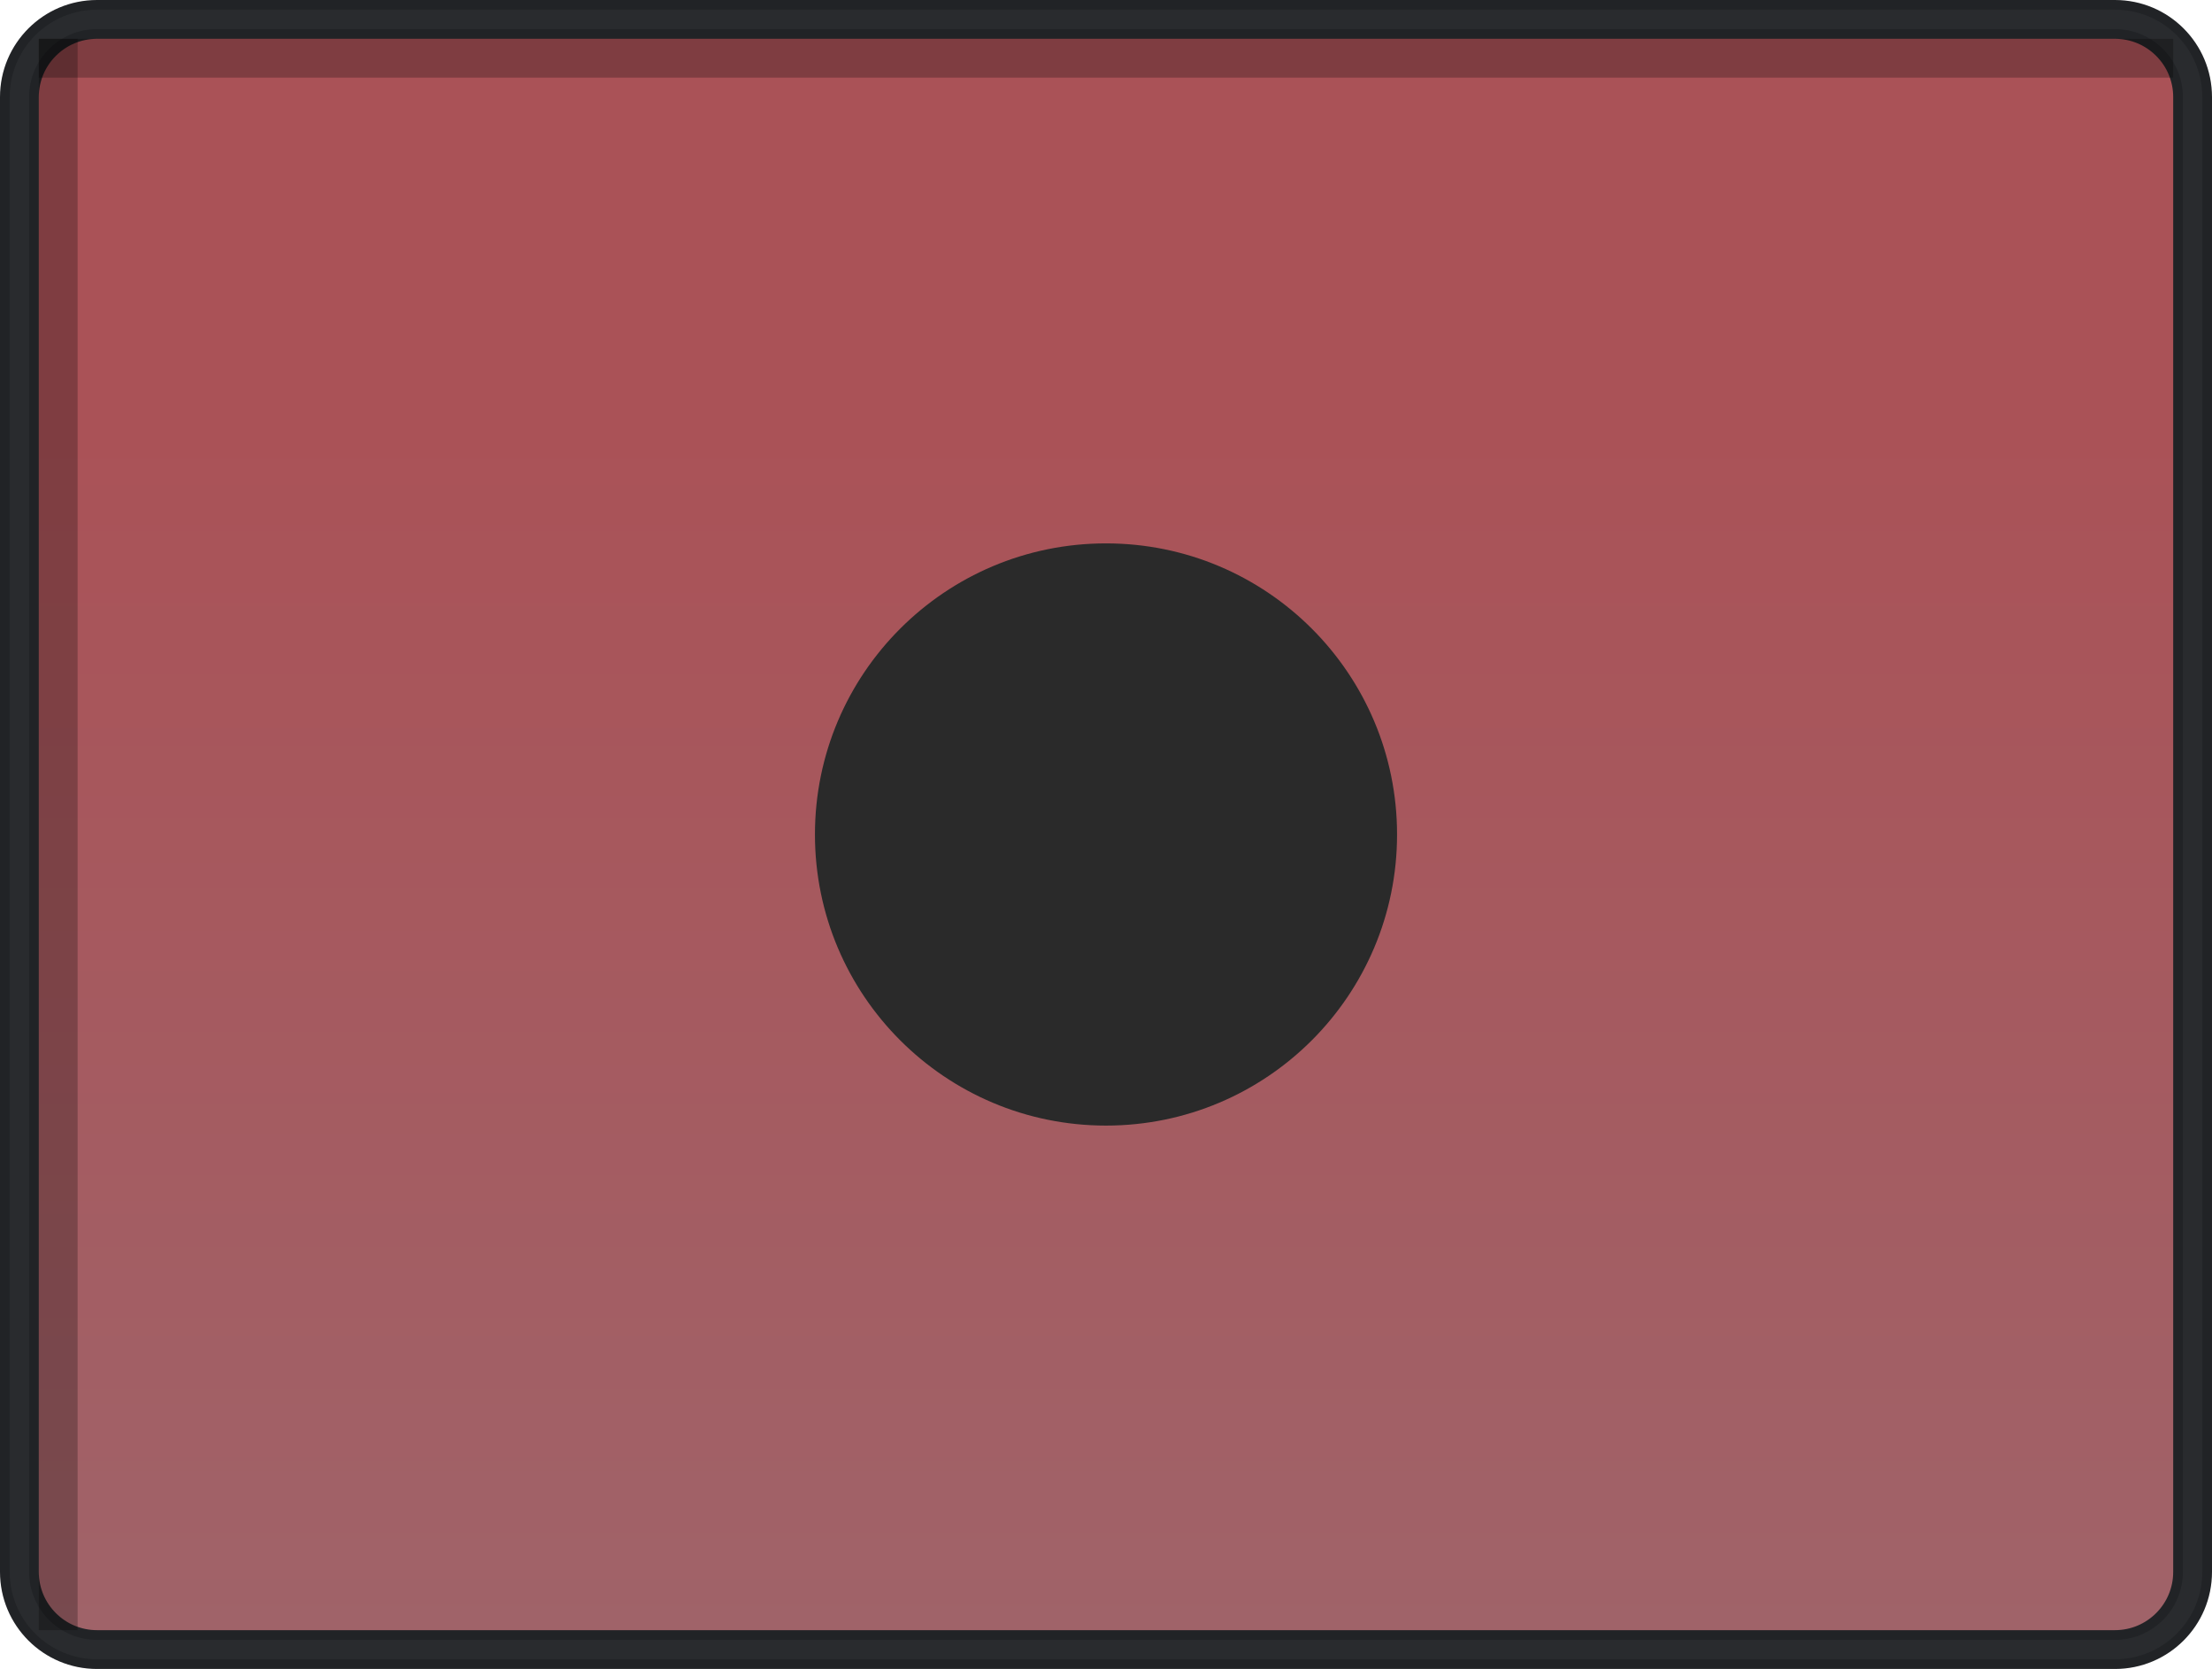
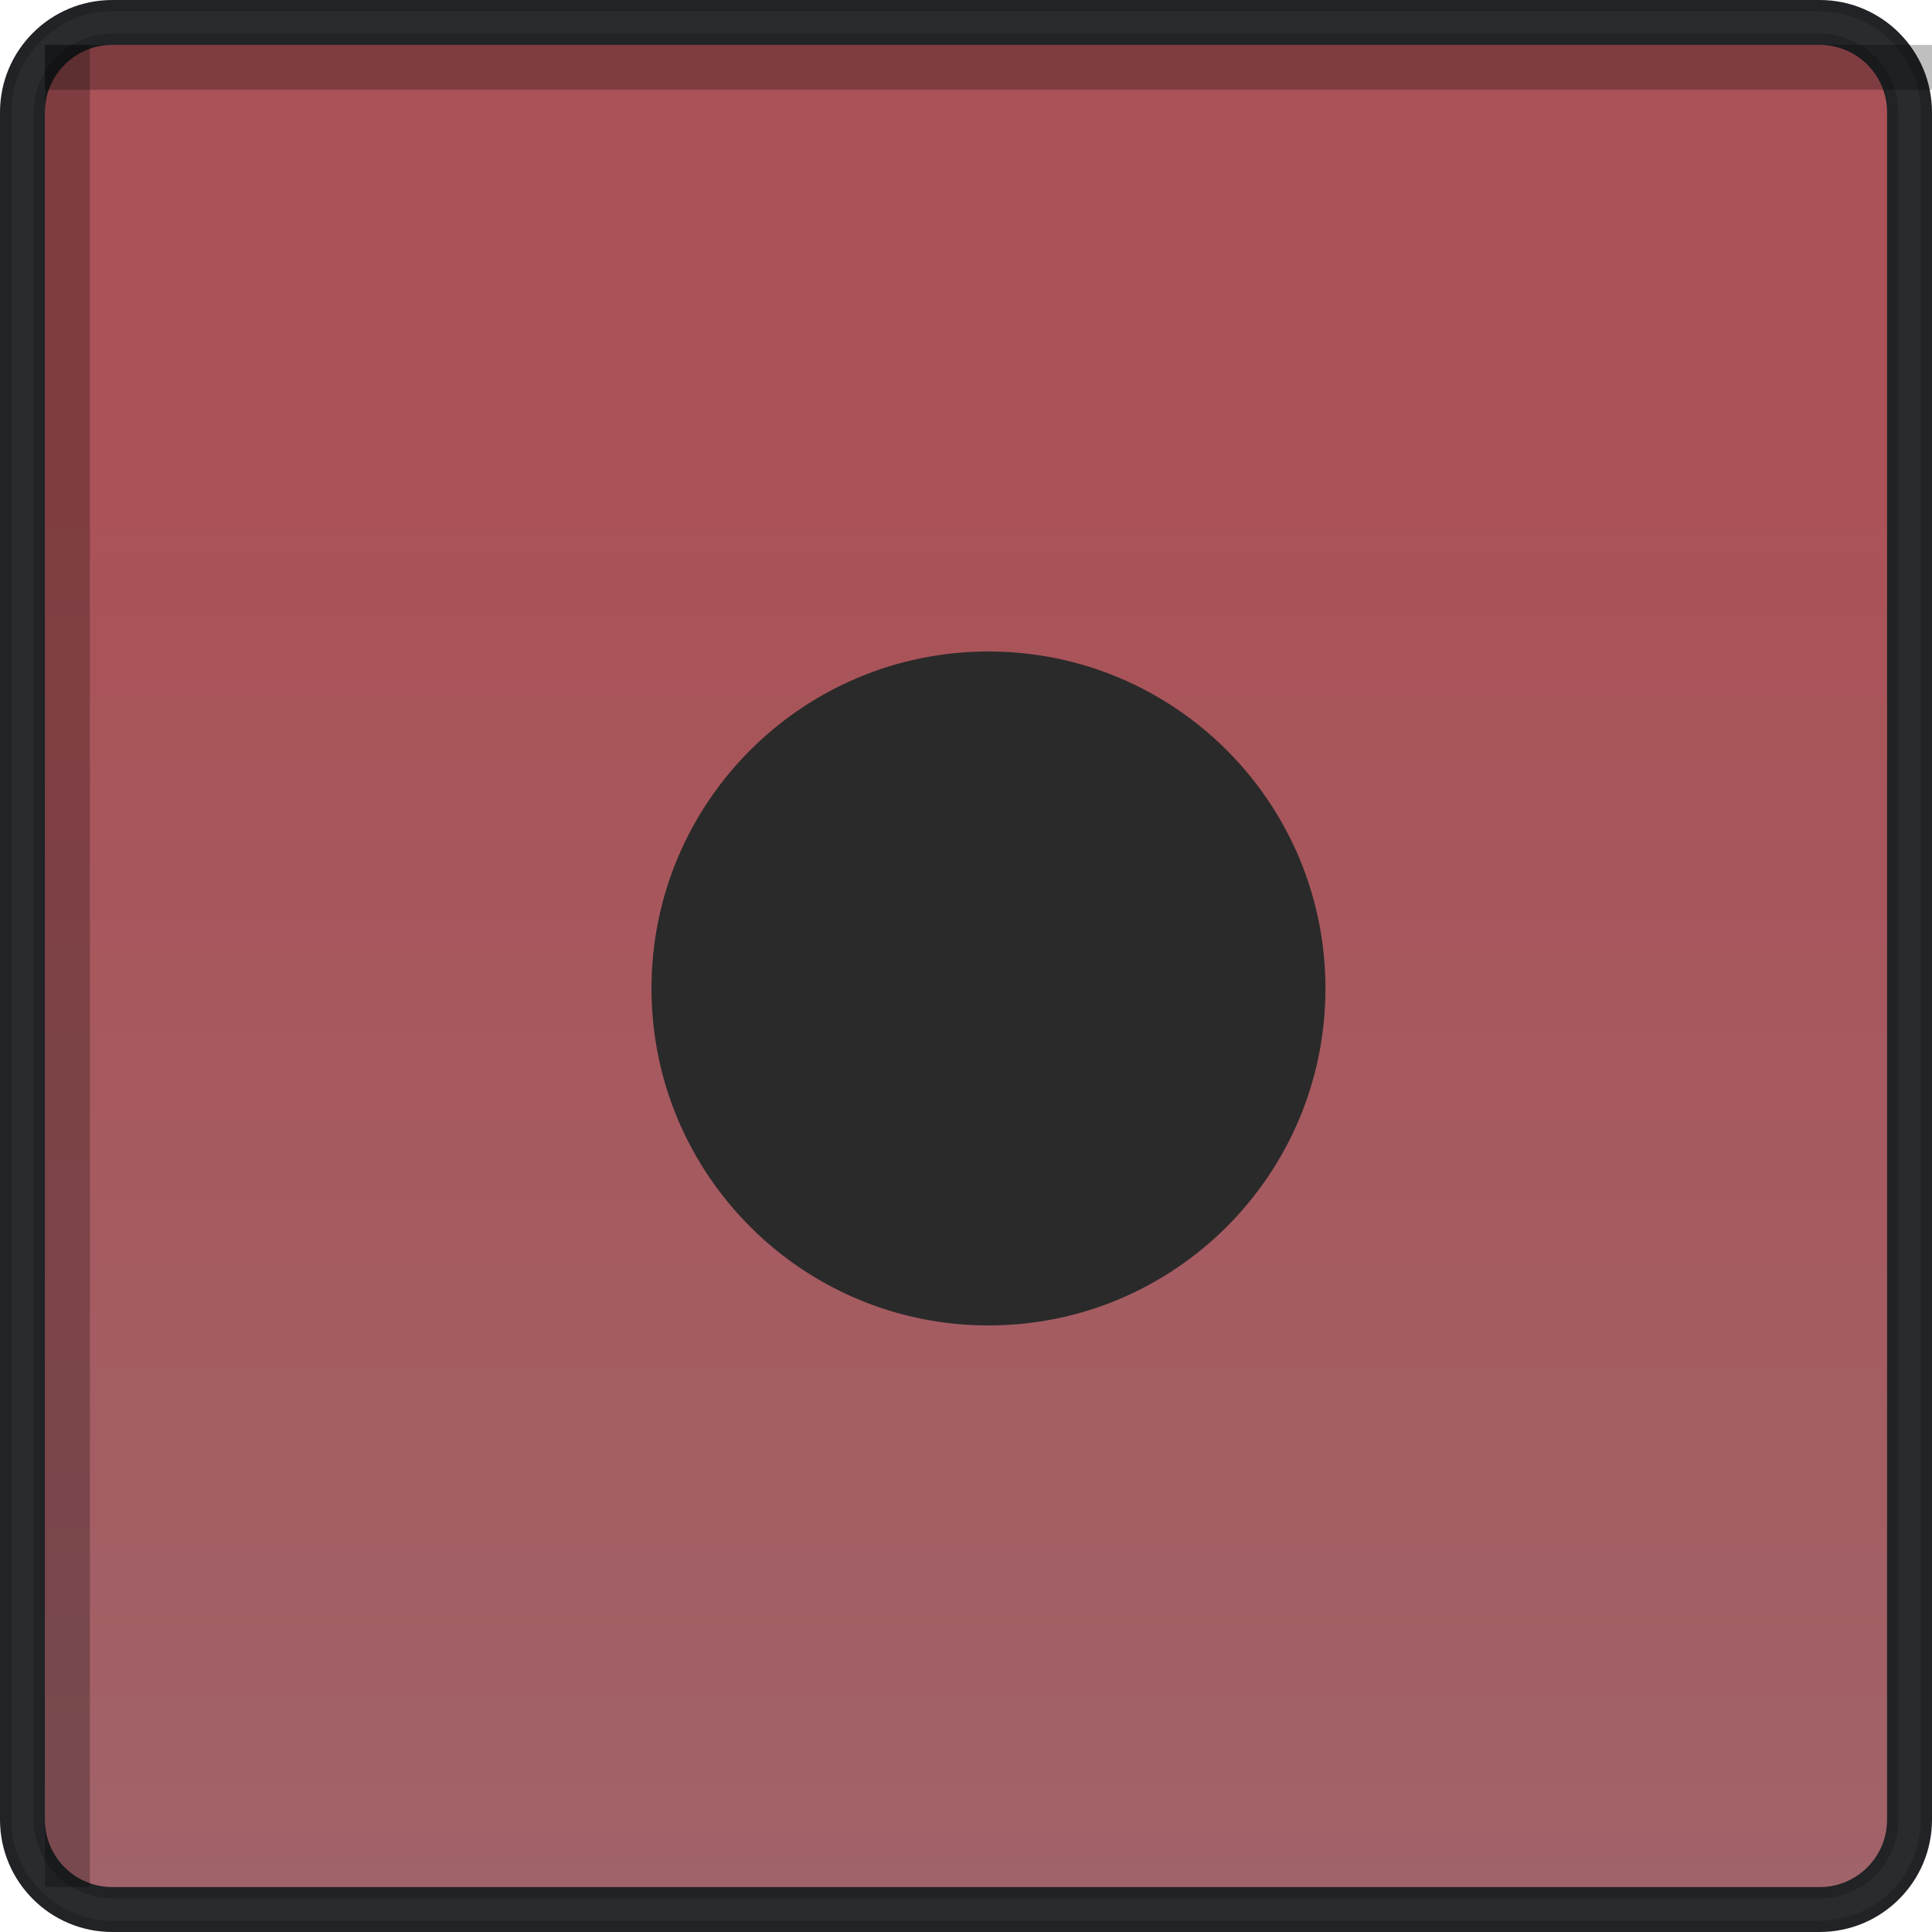
- <svg xmlns="http://www.w3.org/2000/svg" xmlns:xlink="http://www.w3.org/1999/xlink" width="114px" height="86px" viewBox="0 0 114 86" version="1.1">
+ <svg xmlns="http://www.w3.org/2000/svg" xmlns:xlink="http://www.w3.org/1999/xlink" width="86px" height="86px" viewBox="0 0 86 86" version="1.1">
  <defs>
    <linearGradient x1="50%" y1="24.51%" x2="50%" y2="100%" id="linearGradient-1">
      <stop stop-color="#aa5257" offset="0%" />
      <stop stop-color="#a06369" offset="100%" />
    </linearGradient>
-     <rect id="path-2" x="0" y="0" width="112" height="84" rx="4" />
+     <rect id="path-2" x="0" y="0" width="84" height="84" rx="4" />
  </defs>
  <g id="Page-1" stroke="none" stroke-width="1" fill="none" fill-rule="evenodd">
    <g id="Rec-checked-2" transform="translate(1, 1)">
      <g id="Rectangle-1">
        <use stroke="#212326" stroke-width="2" fill="url(#linearGradient-1)" fill-rule="evenodd" xlink:href="#path-2" />
        <use stroke="#292B2E" stroke-width="1" fill="none" xlink:href="#path-2" />
        <use stroke="none" fill="none" xlink:href="#path-2" />
      </g>
-       <circle id="Oval-1" fill="#2A2A2A" cx="56" cy="42" r="15" />
+       <circle id="Oval-1" fill="#2A2A2A" cx="43" cy="43" r="15" />
      <path d="M2,2 L110,2" id="Line" stroke-opacity="0.25" stroke="#000000" stroke-width="2" stroke-linecap="square" />
      <path d="M2,2 L2,82" id="Line" stroke-opacity="0.25" stroke="#000000" stroke-width="2" stroke-linecap="square" />
    </g>
  </g>
</svg>
